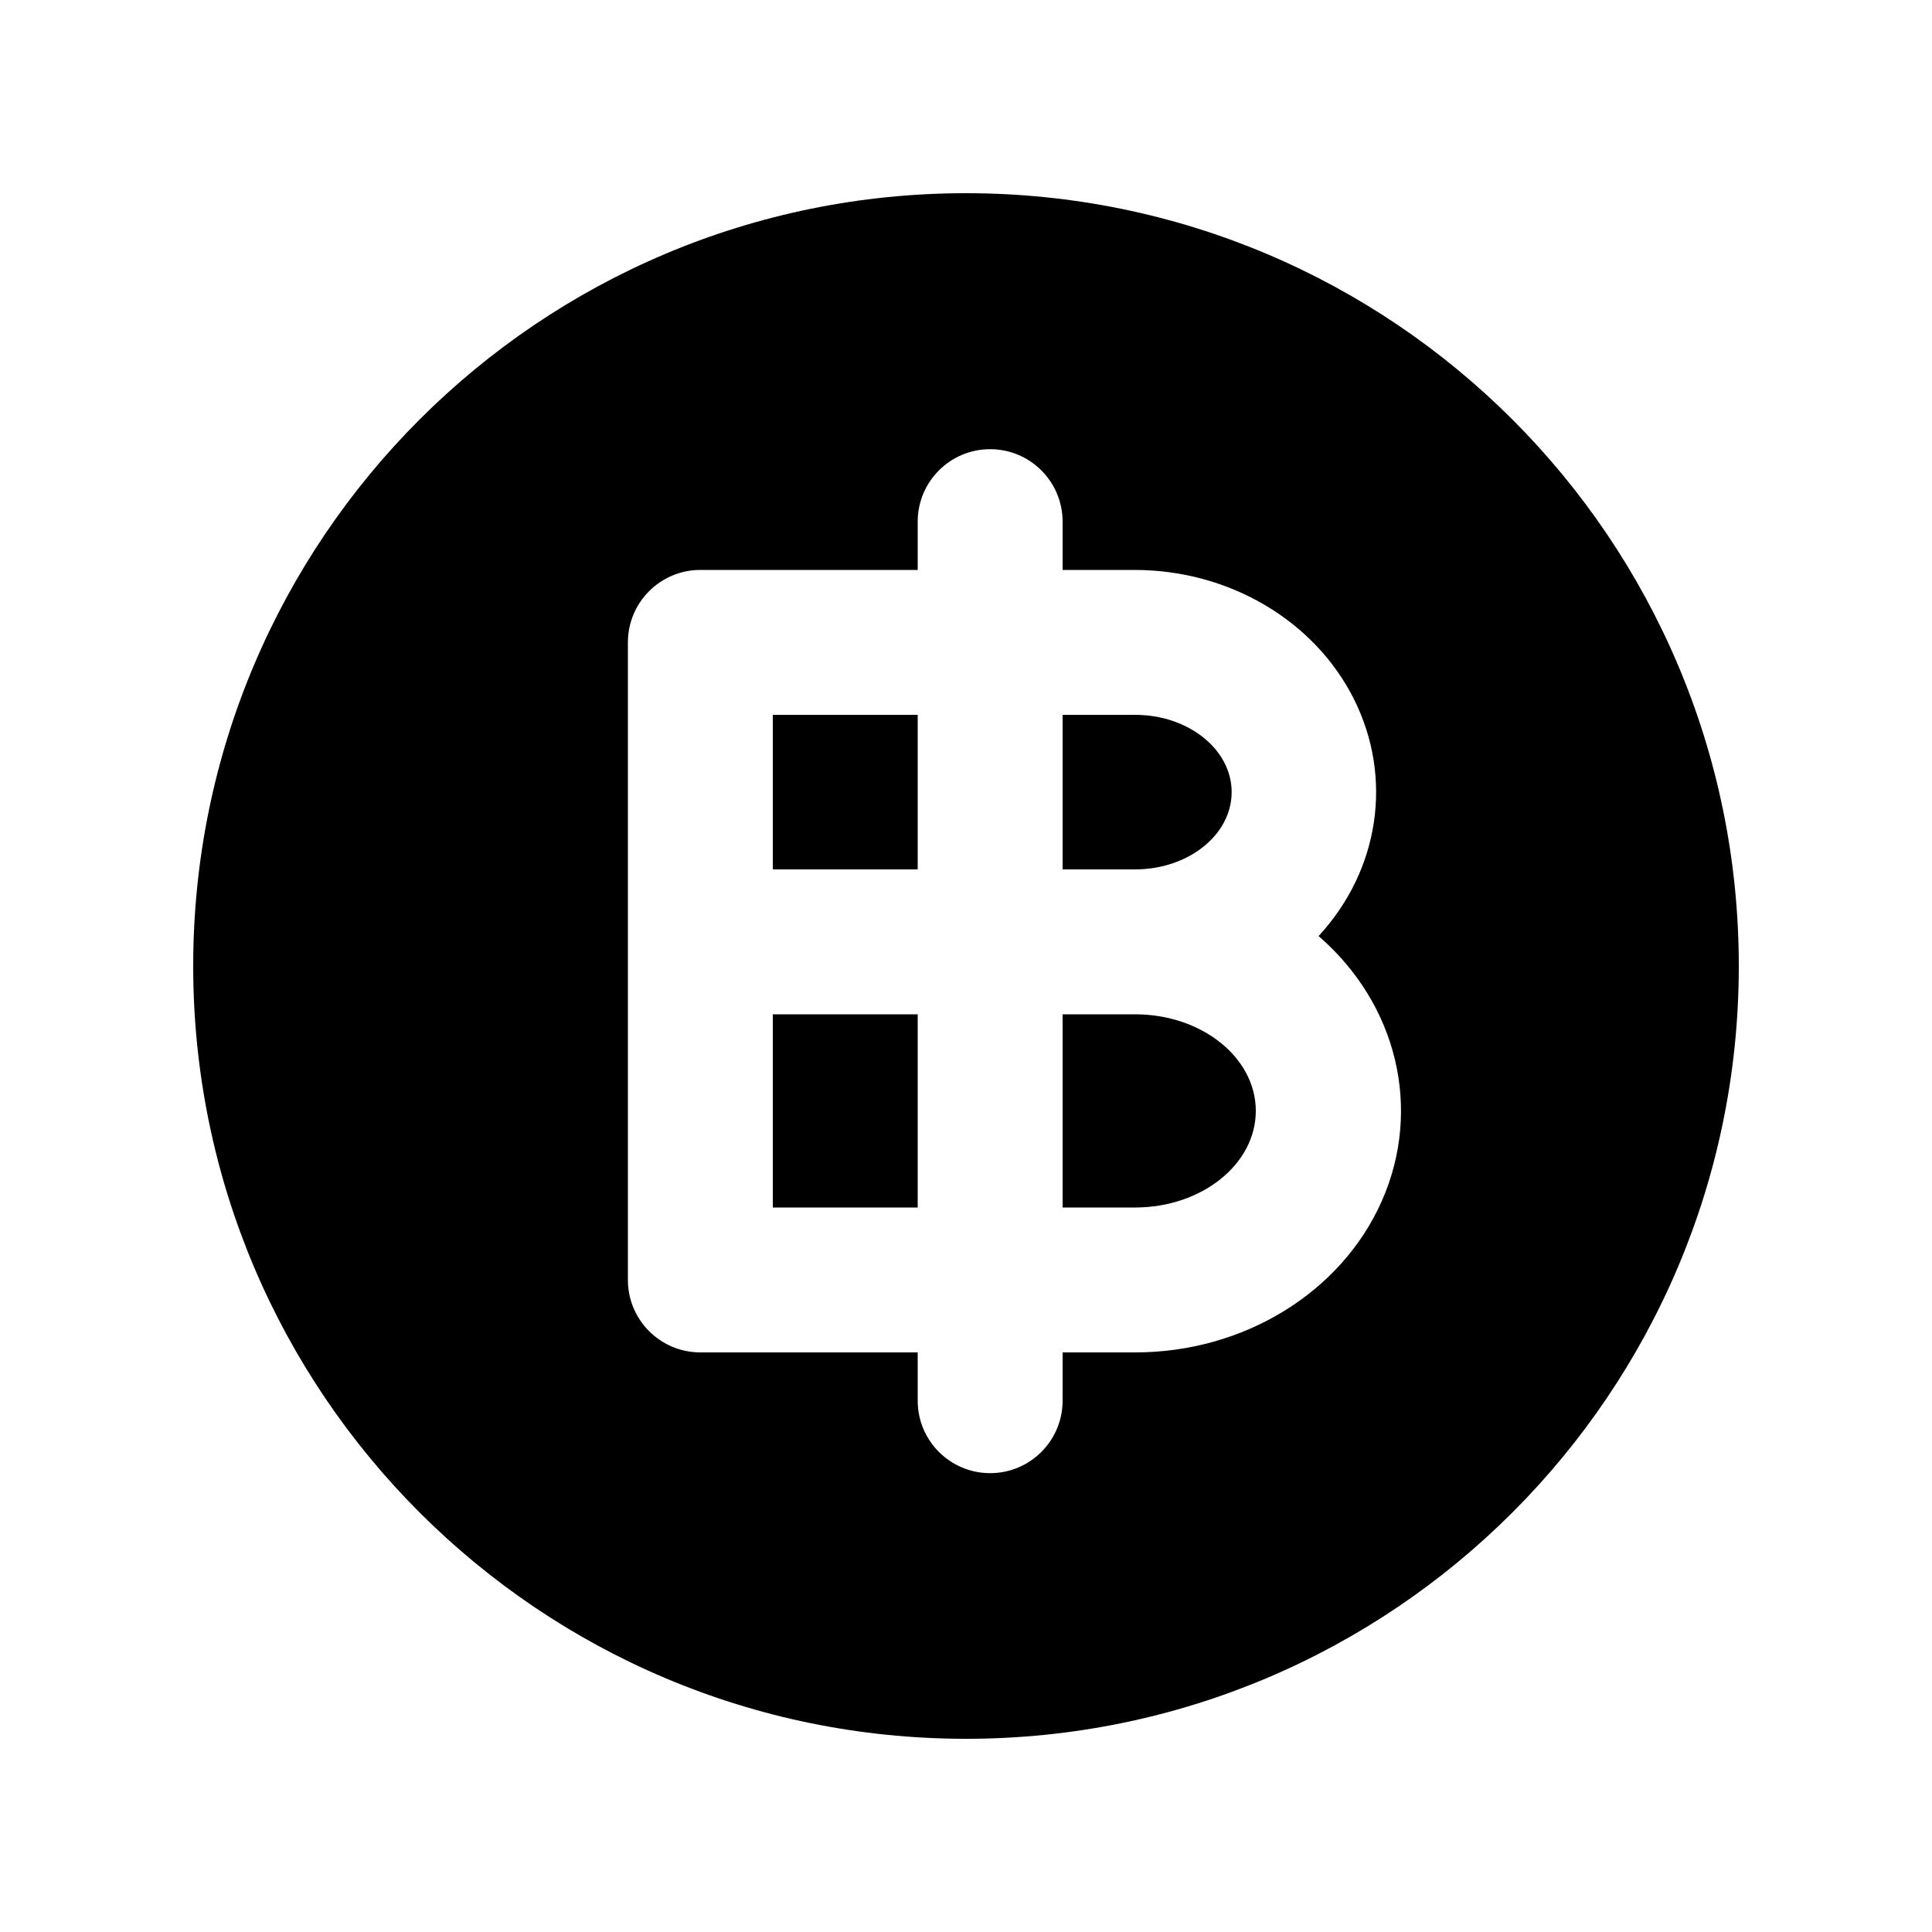
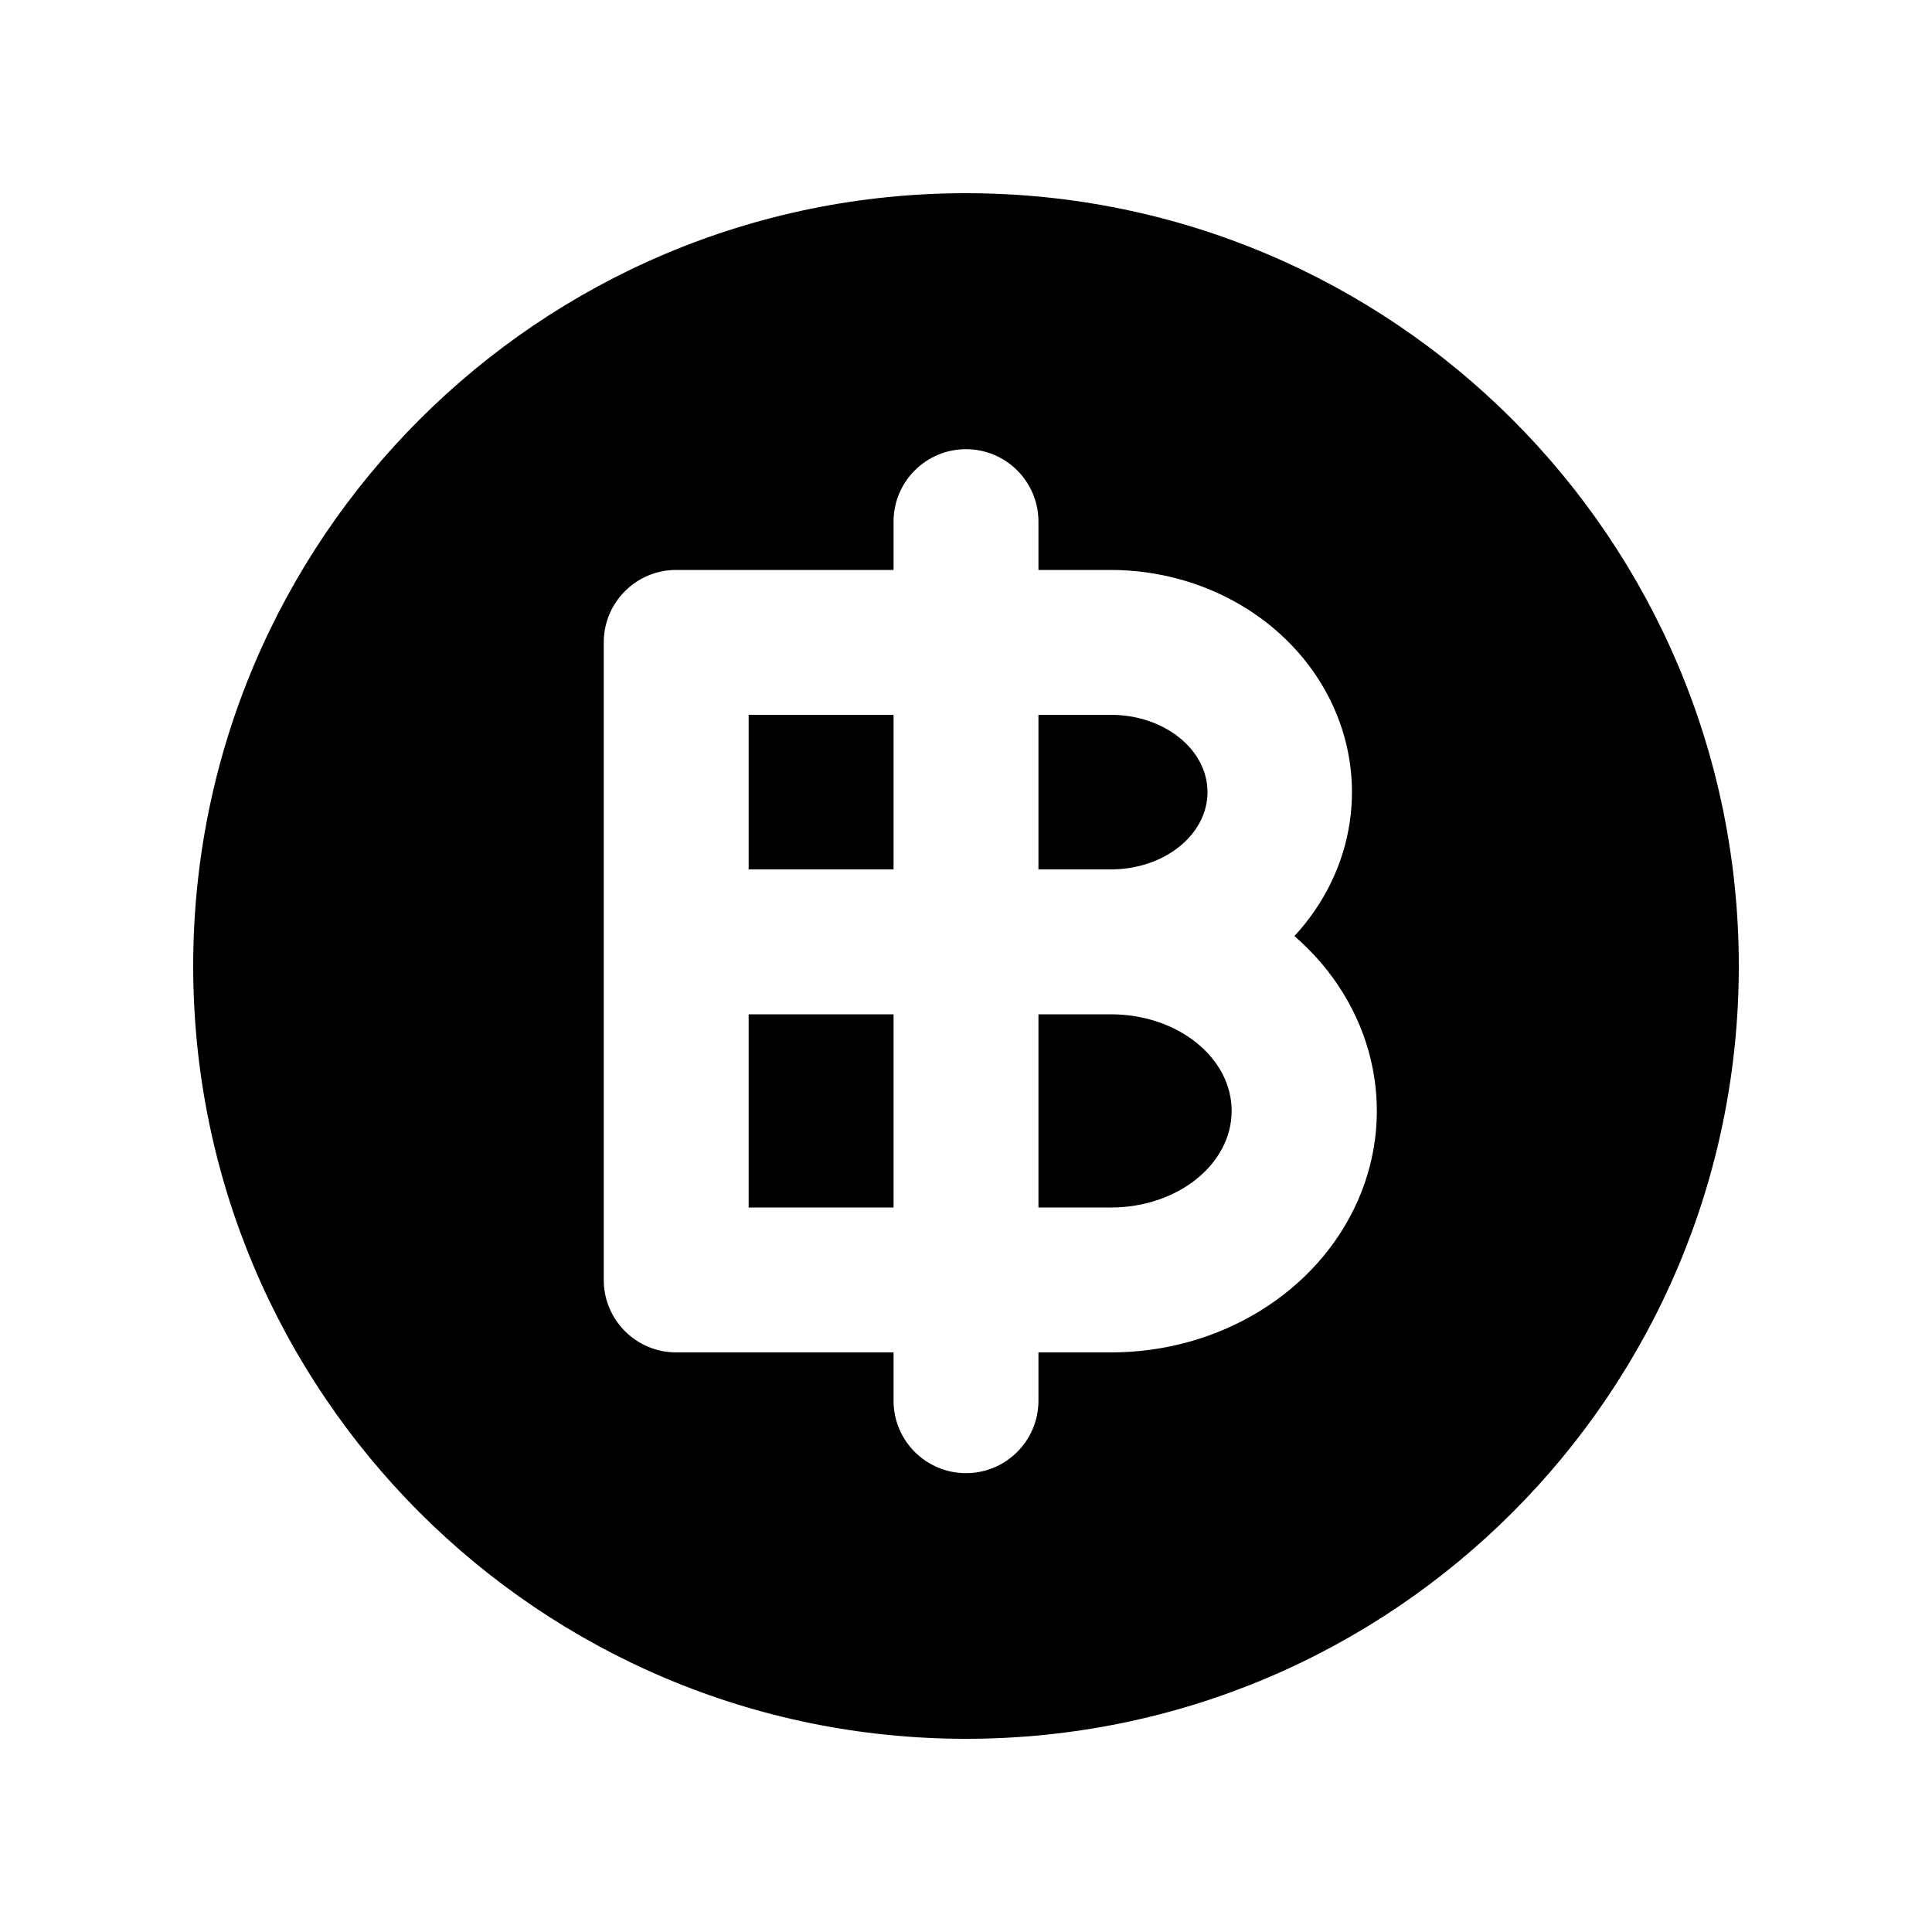
<svg xmlns="http://www.w3.org/2000/svg" viewBox="0 0 20 20" fill="none" stroke="currentColor" stroke-width="1.5" stroke-linecap="round" stroke-linejoin="round">
-   <path fill="currentColor" fill-rule="evenodd" stroke="none" d="M2 10A8 8 0 1 0 18 10A8 8 0 1 0 2 10ZM6.5 6.65A0.75 0.75 0 0 1 7.25 5.9H9.5V5.4A0.75 0.75 0 0 1 11 5.4V5.9H11.75A2.5 2.3 0 0 1 13.65 9.69A2.75 2.5 0 0 1 11.75 14H11V14.5A0.75 0.75 0 0 1 9.5 14.5V14H7.25A0.75 0.75 0 0 1 6.5 13.25ZM8 7.4H9.5V9H8ZM11 7.4H11.75A1 0.8 0 0 1 11.75 9H11ZM8 10.5H9.5V12.5H8ZM11 10.5H11.75A1.25 1 0 0 1 11.75 12.5H11Z" />
+   <path fill="currentColor" fill-rule="evenodd" stroke="none" d="M2 10A8 8 0 1 0 18 10A8 8 0 1 0 2 10ZM6.25 6.65A0.75 0.75 0 0 1 7 5.9H9.25V5.4A0.75 0.75 0 0 1 10.75 5.4V5.9H11.5A2.5 2.3 0 0 1 13.4 9.69A2.75 2.5 0 0 1 11.5 14H10.75V14.5A0.75 0.75 0 0 1 9.25 14.5V14H7A0.75 0.75 0 0 1 6.25 13.25ZM7.75 7.4H9.25V9H7.75ZM10.75 7.4H11.5A1 0.8 0 0 1 11.5 9H10.75ZM7.75 10.5H9.25V12.5H7.75ZM10.75 10.5H11.5A1.25 1 0 0 1 11.5 12.5H10.75Z" />
</svg>
